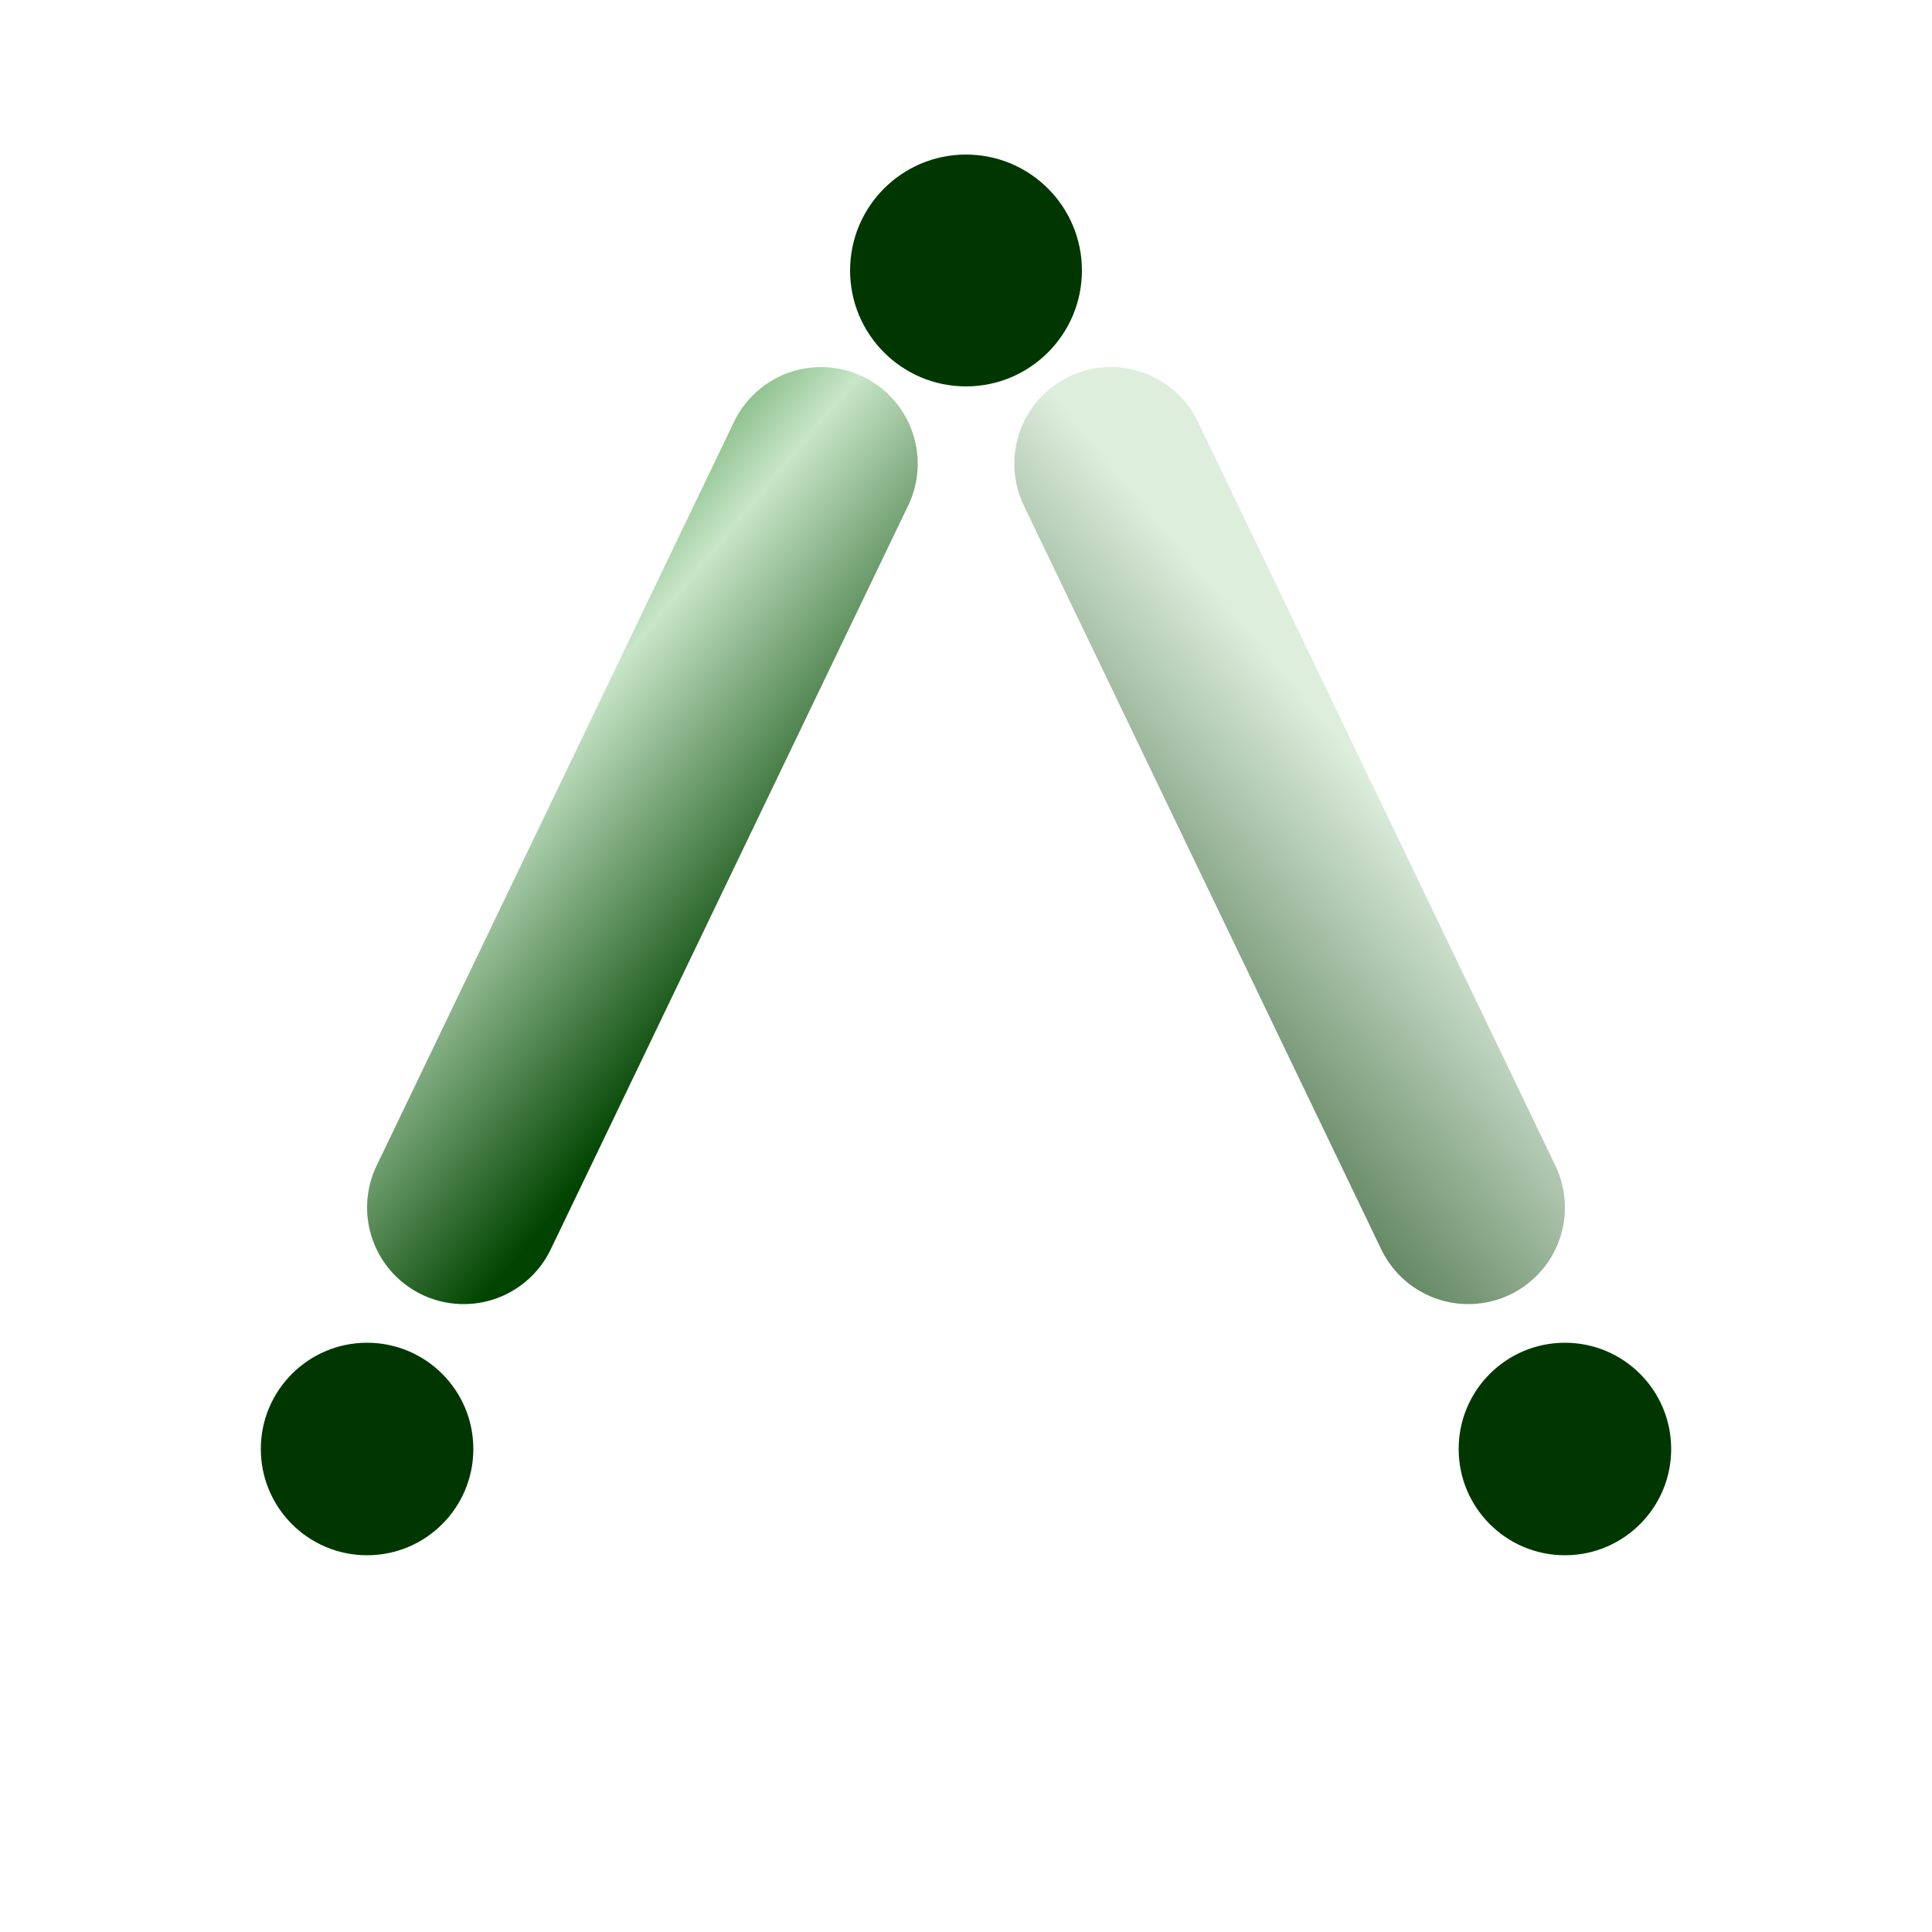
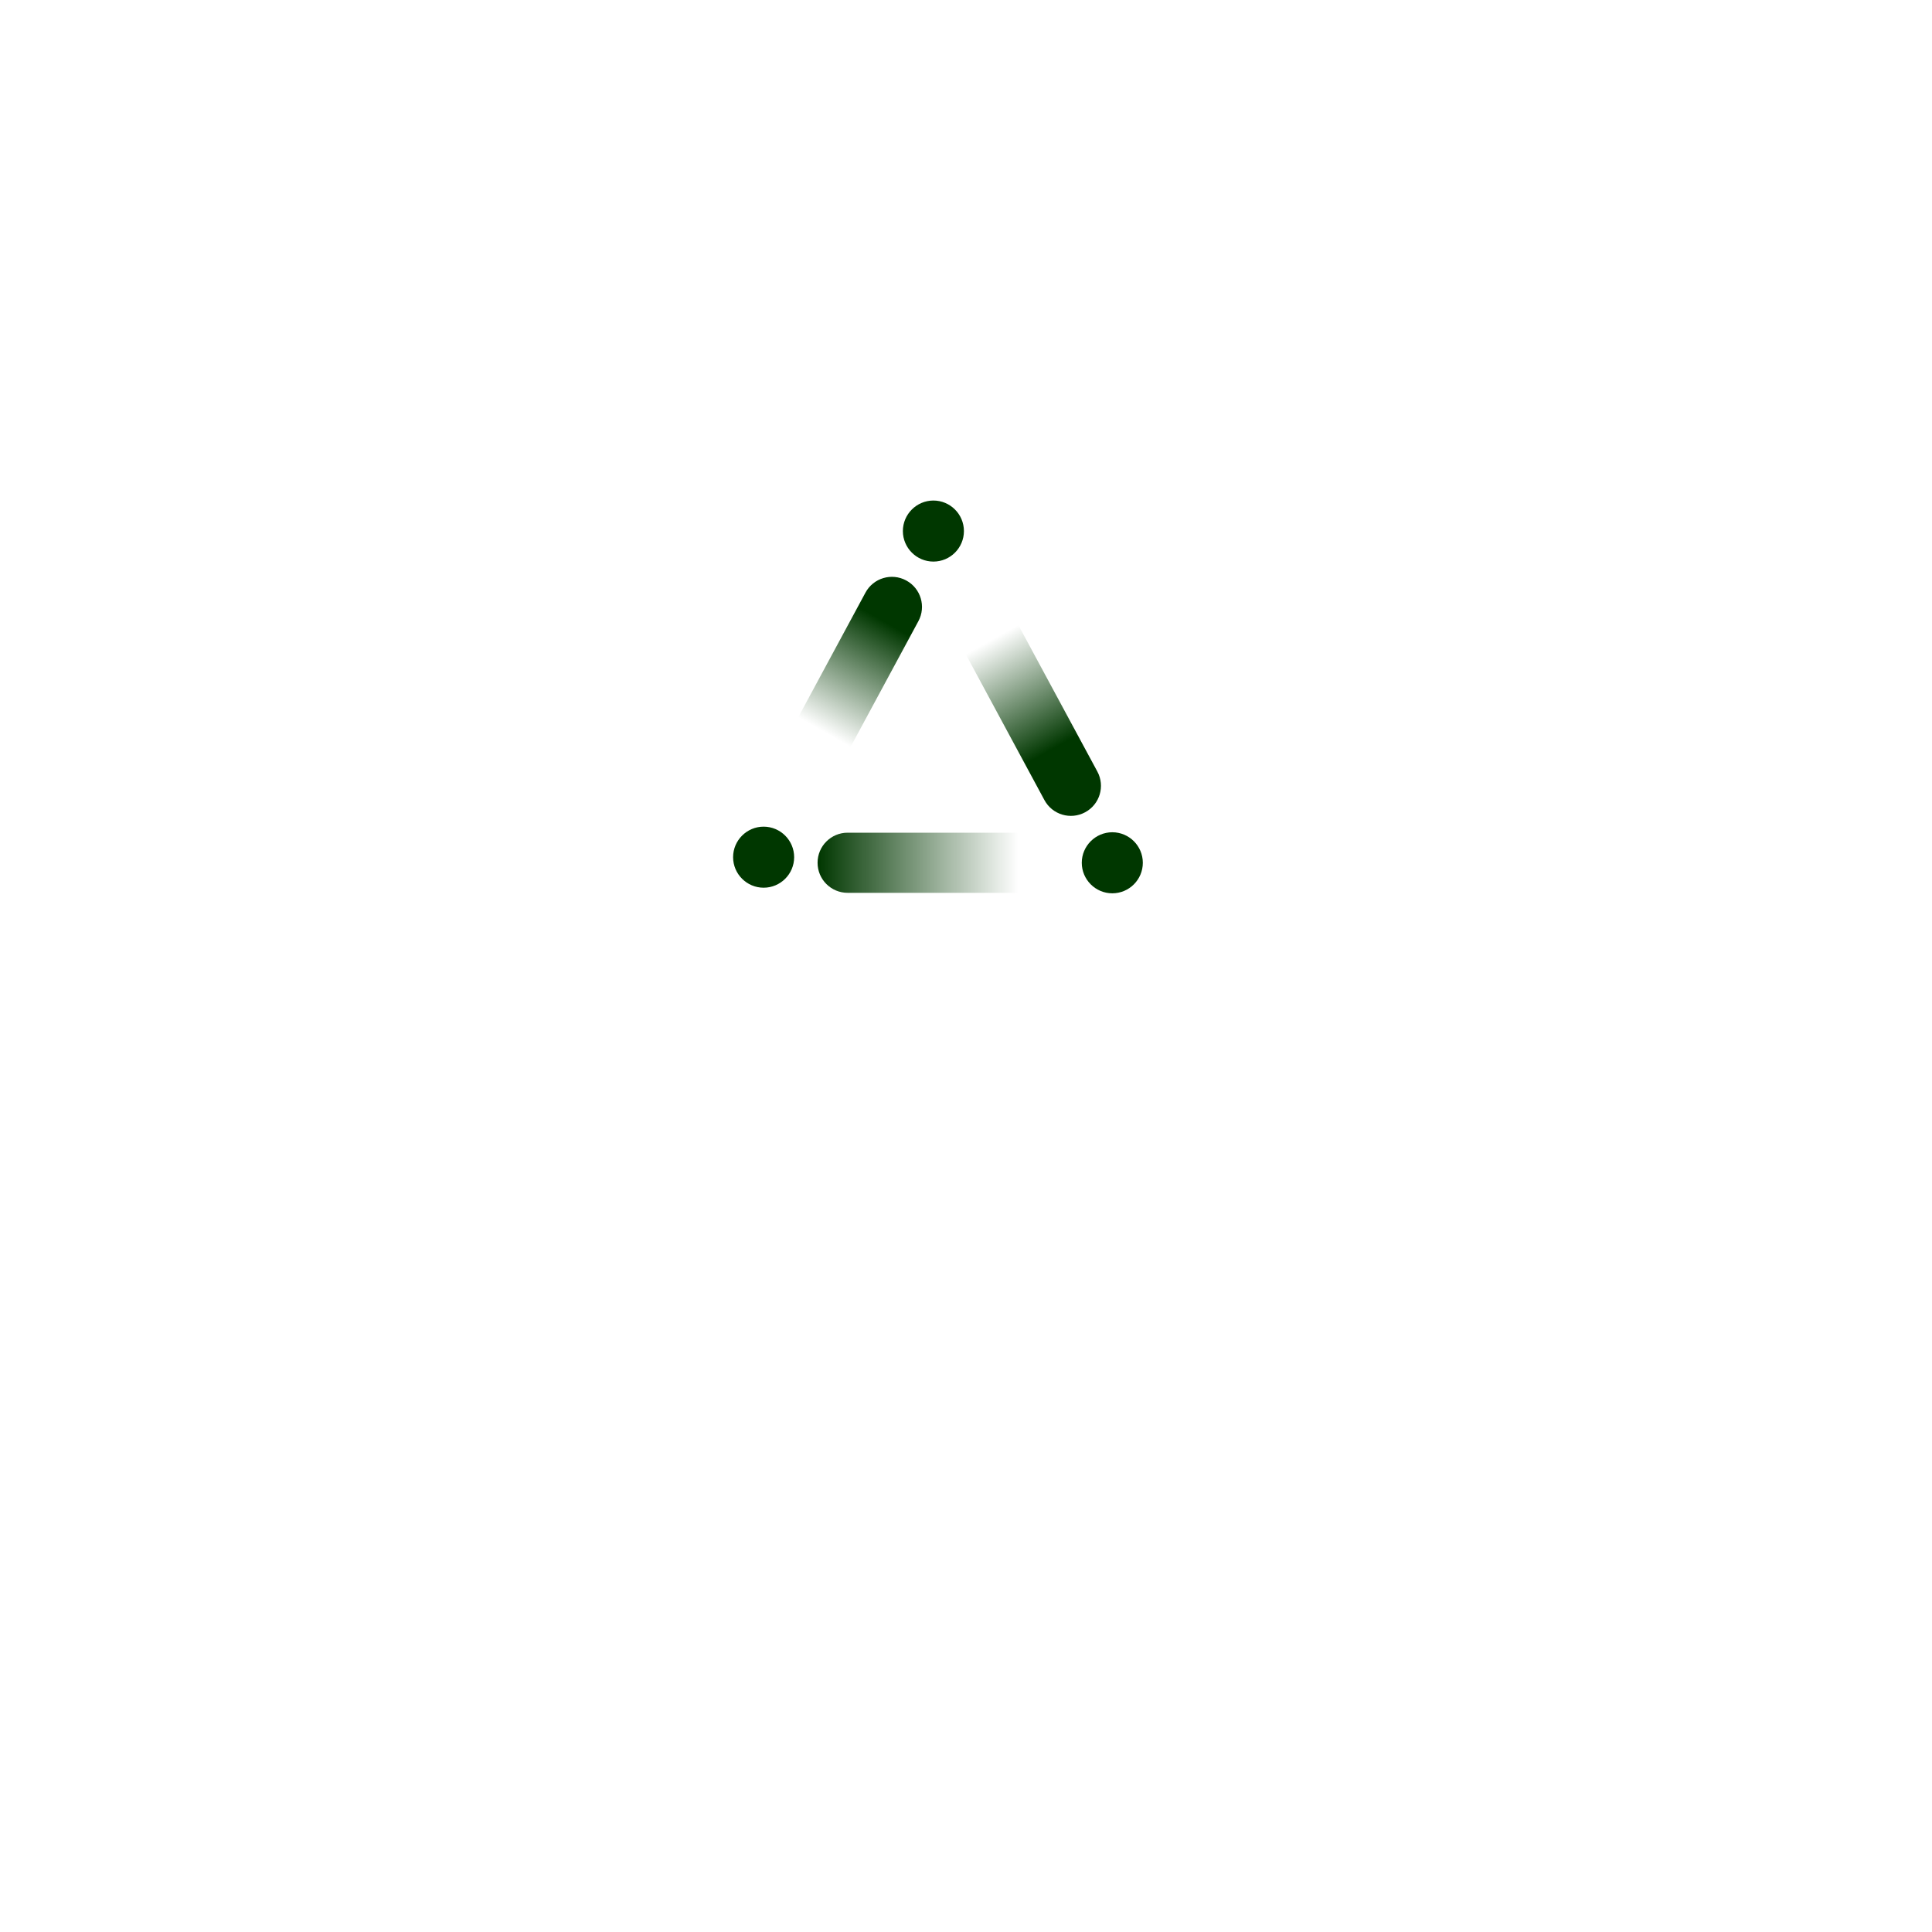
- <svg xmlns="http://www.w3.org/2000/svg" width="200" height="200" viewBox="0 0 200 200" fill="none">
+ <svg xmlns="http://www.w3.org/2000/svg" id="Layer_1" data-name="Layer 1" version="1.1" viewBox="0 0 400 400">
  <defs>
-     <linearGradient id="gl" x1="0.5" y1="0" x2="0.5" y2="1" gradientTransform="rotate(-30)">
-       <stop offset="0%" stop-color="#006600" />
-       <stop offset="45%" stop-color="#c8e6c8" />
-       <stop offset="100%" stop-color="#004400" />
+     <style>
+       .cls-1 {
+         fill: url(#linear-gradient);
+       }
+ 
+       .cls-1, .cls-2, .cls-3, .cls-4 {
+         stroke-width: 0px;
+       }
+ 
+       .cls-2 {
+         fill: url(#linear-gradient-2);
+       }
+ 
+       .cls-3 {
+         fill: #003700;
+       }
+ 
+       .cls-4 {
+         fill: url(#linear-gradient-3);
+       }
+     </style>
+     <linearGradient id="linear-gradient" x1="183.37" y1="128.86" x2="167.3" y2="157.2" gradientTransform="translate(130.42 366.52) rotate(-118.34)" gradientUnits="userSpaceOnUse">
+       <stop offset="0" stop-color="#003700" />
+       <stop offset="0.8" stop-color="#003700" stop-opacity="0" />
    </linearGradient>
-     <linearGradient id="gr" x1="0.5" y1="0" x2="0.5" y2="1" gradientTransform="rotate(30)">
-       <stop offset="0%" stop-color="#ddeedd" />
-       <stop offset="100%" stop-color="#003300" />
-     </linearGradient>
-     <linearGradient id="gb" x1="0" y1="0.5" x2="1" y2="0.5">
-       <stop offset="0%" stop-color="#ddeedd" />
-       <stop offset="50%" stop-color="#ccddcc" />
-       <stop offset="100%" stop-color="#ddeedd" />
-     </linearGradient>
+     <linearGradient id="linear-gradient-2" x1="217.78" y1="155.14" x2="202.09" y2="126.81" gradientTransform="translate(-15.7 262.12) rotate(-61.66)" href="#linear-gradient" />
+     <linearGradient id="linear-gradient-3" x1="169.27" y1="178.63" x2="221.16" y2="178.63" gradientTransform="translate(390.43 357.25) rotate(180)" href="#linear-gradient" />
  </defs>
-   <circle cx="100" cy="28" r="12" fill="#003700" />
-   <line x1="85" y1="48" x2="48" y2="125" stroke="url(#gl)" stroke-width="20" stroke-linecap="round" />
-   <line x1="115" y1="48" x2="152" y2="125" stroke="url(#gr)" stroke-width="20" stroke-linecap="round" />
-   <line x1="58" y1="150" x2="142" y2="150" stroke="url(#gb)" stroke-width="20" stroke-linecap="round" />
-   <circle cx="38" cy="150" r="11" fill="#003700" />
-   <circle cx="162" cy="150" r="11" fill="#003700" />
+   <rect class="cls-1" x="147.16" y="138.11" width="54.86" height="12.45" rx="6.22" ry="6.22" transform="translate(384.51 59.17) rotate(118.34)" />
+   <path class="cls-3" d="M158.1,183.79c3.49,0,6.32-2.84,6.32-6.32s-2.84-6.32-6.32-6.32-6.32,2.84-6.32,6.32,2.84,6.32,6.32,6.32Z" />
+   <rect class="cls-2" x="184.5" y="137.99" width="54.45" height="12.45" rx="6.22" ry="6.22" transform="translate(238.17 -110.6) rotate(61.66)" />
+   <rect class="cls-4" x="169.27" y="172.4" width="51.89" height="12.45" rx="6.22" ry="6.22" transform="translate(390.43 357.25) rotate(-180)" />
+   <path class="cls-3" d="M193.25,116.27c3.49,0,6.32-2.84,6.32-6.32s-2.84-6.32-6.32-6.32-6.32,2.84-6.32,6.32,2.84,6.32,6.32,6.32Z" />
+   <path class="cls-3" d="M230.29,184.95c3.49,0,6.32-2.84,6.32-6.32s-2.84-6.32-6.32-6.32-6.32,2.84-6.32,6.32,2.84,6.32,6.32,6.32Z" />
</svg>
